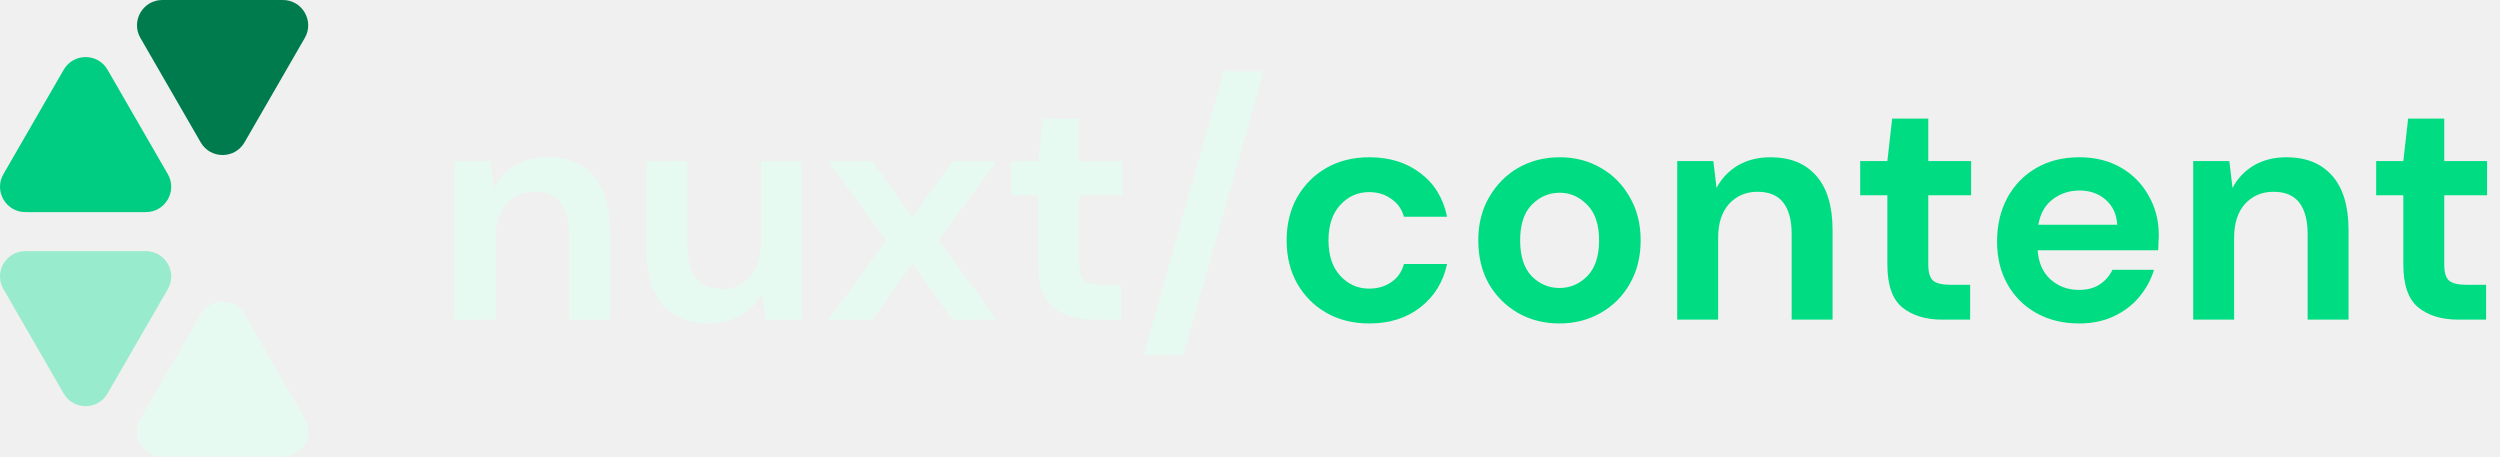
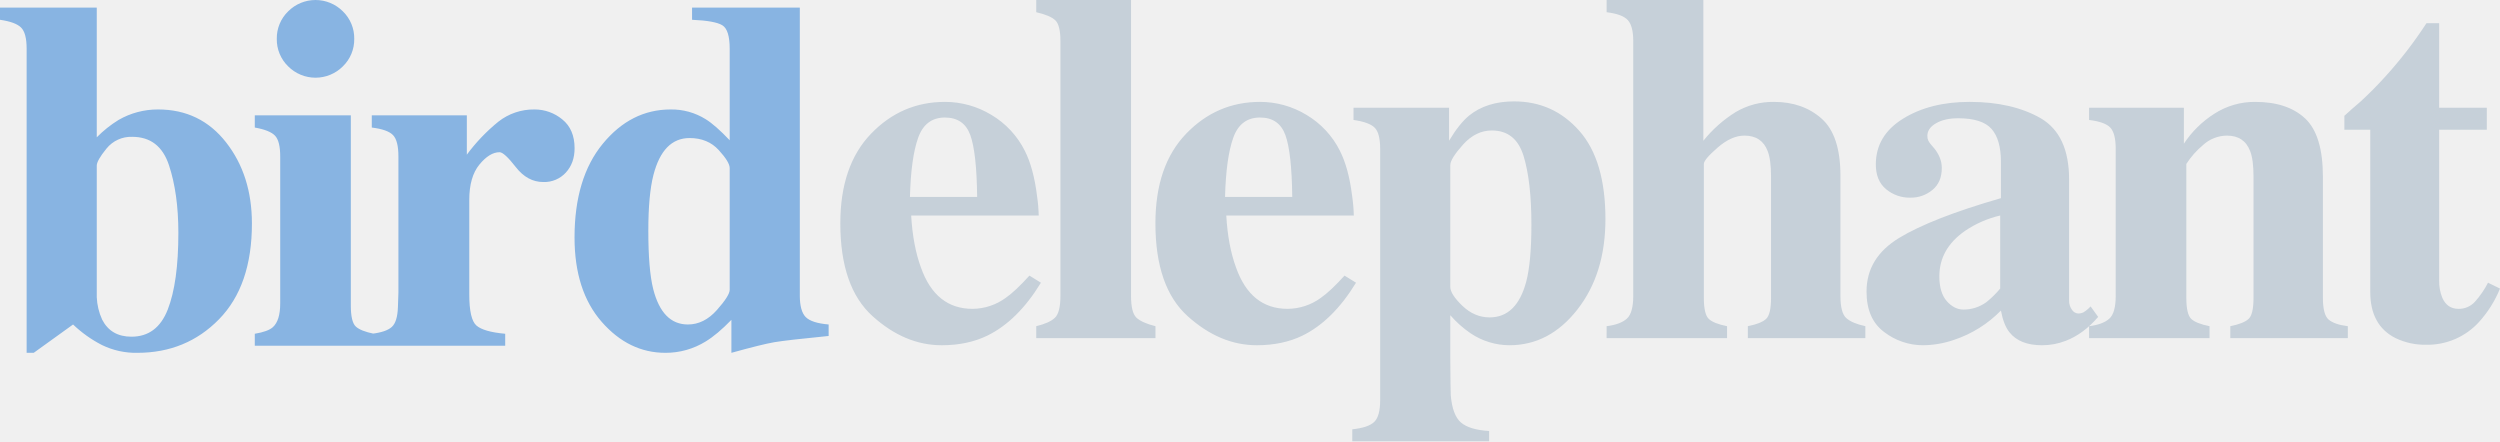
- <svg xmlns="http://www.w3.org/2000/svg" width="219" height="40" viewBox="0 0 219 40" fill="none">
-   <g clip-path="url(#clip0)">
-     <path d="M14.7 15.254C15.553 16.732 14.486 18.58 12.78 18.58H2.22C0.514 18.58 -0.553 16.732 0.3 15.254L5.58 6.109C6.433 4.63 8.567 4.63 9.42 6.109L14.7 15.254Z" fill="#00CD81" />
-     <path d="M17.58 27.529C18.433 26.05 20.567 26.05 21.42 27.529L26.7 36.673C27.553 38.151 26.486 39.999 24.78 39.999H14.22C12.514 39.999 11.447 38.151 12.3 36.673L17.58 27.529Z" fill="#E6FAF2" />
-     <path d="M21.42 12.47C20.567 13.948 18.433 13.948 17.58 12.47L12.3 3.325C11.447 1.847 12.514 0 14.22 0H24.78C26.486 0 27.553 1.847 26.7 3.325L21.42 12.47Z" fill="#007B4D" />
-     <path d="M12.78 22C14.486 22 15.553 23.848 14.7 25.326L9.42 34.471C8.567 35.95 6.433 35.95 5.58 34.471L0.3 25.326C-0.553 23.848 0.514 22 2.22 22H12.78Z" fill="#99EBCD" />
-     <path d="M39.82 28V14.112H42.984L43.264 16.464C43.693 15.643 44.309 14.989 45.112 14.504C45.933 14.019 46.895 13.776 47.996 13.776C49.713 13.776 51.048 14.317 52 15.4C52.952 16.483 53.428 18.069 53.428 20.16V28H49.844V20.496C49.844 19.301 49.601 18.387 49.116 17.752C48.631 17.117 47.875 16.8 46.848 16.8C45.84 16.8 45.009 17.155 44.356 17.864C43.721 18.573 43.404 19.563 43.404 20.832V28H39.82ZM70.239 14.112V28H67.075L66.795 25.648C66.366 26.469 65.74 27.123 64.919 27.608C64.117 28.093 63.164 28.336 62.063 28.336C60.346 28.336 59.011 27.795 58.059 26.712C57.107 25.629 56.631 24.043 56.631 21.952V14.112H60.215V21.616C60.215 22.811 60.458 23.725 60.943 24.36C61.428 24.995 62.184 25.312 63.211 25.312C64.219 25.312 65.04 24.957 65.675 24.248C66.329 23.539 66.655 22.549 66.655 21.28V14.112H70.239ZM72.574 28L77.614 21.056L72.574 14.112H76.41L79.938 19.04L83.438 14.112H87.302L82.234 21.056L87.302 28H83.438L79.938 23.072L76.41 28H72.574ZM95.774 28C94.318 28 93.151 27.645 92.274 26.936C91.396 26.227 90.958 24.967 90.958 23.156V17.108H88.578V14.112H90.958L91.378 10.388H94.542V14.112H98.294V17.108H94.542V23.184C94.542 23.856 94.682 24.323 94.962 24.584C95.26 24.827 95.764 24.948 96.474 24.948H98.21V28H95.774ZM100.195 31.108L107.195 6.244H110.695L103.667 31.108H100.195Z" fill="#E6FAF2" />
-     <path d="M119.96 28.336C118.541 28.336 117.291 28.028 116.208 27.412C115.125 26.796 114.267 25.937 113.632 24.836C113.016 23.735 112.708 22.475 112.708 21.056C112.708 19.637 113.016 18.377 113.632 17.276C114.267 16.175 115.125 15.316 116.208 14.7C117.291 14.084 118.541 13.776 119.96 13.776C121.733 13.776 123.227 14.243 124.44 15.176C125.653 16.091 126.428 17.36 126.764 18.984H122.984C122.797 18.312 122.424 17.789 121.864 17.416C121.323 17.024 120.679 16.828 119.932 16.828C118.943 16.828 118.103 17.201 117.412 17.948C116.721 18.695 116.376 19.731 116.376 21.056C116.376 22.381 116.721 23.417 117.412 24.164C118.103 24.911 118.943 25.284 119.932 25.284C120.679 25.284 121.323 25.097 121.864 24.724C122.424 24.351 122.797 23.819 122.984 23.128H126.764C126.428 24.696 125.653 25.956 124.44 26.908C123.227 27.86 121.733 28.336 119.96 28.336ZM136.609 28.336C135.265 28.336 134.052 28.028 132.969 27.412C131.905 26.796 131.056 25.947 130.421 24.864C129.805 23.763 129.497 22.493 129.497 21.056C129.497 19.619 129.814 18.359 130.449 17.276C131.084 16.175 131.933 15.316 132.997 14.7C134.08 14.084 135.293 13.776 136.637 13.776C137.962 13.776 139.157 14.084 140.221 14.7C141.304 15.316 142.153 16.175 142.769 17.276C143.404 18.359 143.721 19.619 143.721 21.056C143.721 22.493 143.404 23.763 142.769 24.864C142.153 25.947 141.304 26.796 140.221 27.412C139.138 28.028 137.934 28.336 136.609 28.336ZM136.609 25.228C137.542 25.228 138.354 24.883 139.045 24.192C139.736 23.483 140.081 22.437 140.081 21.056C140.081 19.675 139.736 18.639 139.045 17.948C138.354 17.239 137.552 16.884 136.637 16.884C135.685 16.884 134.864 17.239 134.173 17.948C133.501 18.639 133.165 19.675 133.165 21.056C133.165 22.437 133.501 23.483 134.173 24.192C134.864 24.883 135.676 25.228 136.609 25.228ZM146.925 28V14.112H150.089L150.369 16.464C150.799 15.643 151.415 14.989 152.217 14.504C153.039 14.019 154 13.776 155.101 13.776C156.819 13.776 158.153 14.317 159.105 15.4C160.057 16.483 160.533 18.069 160.533 20.16V28H156.949V20.496C156.949 19.301 156.707 18.387 156.221 17.752C155.736 17.117 154.98 16.8 153.953 16.8C152.945 16.8 152.115 17.155 151.461 17.864C150.827 18.573 150.509 19.563 150.509 20.832V28H146.925ZM170.149 28C168.693 28 167.526 27.645 166.649 26.936C165.771 26.227 165.333 24.967 165.333 23.156V17.108H162.953V14.112H165.333L165.753 10.388H168.917V14.112H172.669V17.108H168.917V23.184C168.917 23.856 169.057 24.323 169.337 24.584C169.635 24.827 170.139 24.948 170.849 24.948H172.585V28H170.149ZM182.138 28.336C180.738 28.336 179.497 28.037 178.414 27.44C177.332 26.843 176.482 26.003 175.866 24.92C175.25 23.837 174.942 22.587 174.942 21.168C174.942 19.731 175.241 18.452 175.838 17.332C176.454 16.212 177.294 15.344 178.358 14.728C179.441 14.093 180.71 13.776 182.166 13.776C183.529 13.776 184.733 14.075 185.778 14.672C186.824 15.269 187.636 16.091 188.214 17.136C188.812 18.163 189.11 19.311 189.11 20.58C189.11 20.785 189.101 21 189.082 21.224C189.082 21.448 189.073 21.681 189.054 21.924H178.498C178.573 23.007 178.946 23.856 179.618 24.472C180.309 25.088 181.14 25.396 182.11 25.396C182.838 25.396 183.445 25.237 183.93 24.92C184.434 24.584 184.808 24.155 185.05 23.632H188.69C188.429 24.509 187.99 25.312 187.374 26.04C186.777 26.749 186.03 27.309 185.134 27.72C184.257 28.131 183.258 28.336 182.138 28.336ZM182.166 16.688C181.289 16.688 180.514 16.94 179.842 17.444C179.17 17.929 178.741 18.676 178.554 19.684H185.47C185.414 18.769 185.078 18.041 184.462 17.5C183.846 16.959 183.081 16.688 182.166 16.688ZM192.125 28V14.112H195.289L195.569 16.464C195.998 15.643 196.614 14.989 197.417 14.504C198.238 14.019 199.199 13.776 200.301 13.776C202.018 13.776 203.353 14.317 204.305 15.4C205.257 16.483 205.733 18.069 205.733 20.16V28H202.149V20.496C202.149 19.301 201.906 18.387 201.421 17.752C200.935 17.117 200.179 16.8 199.153 16.8C198.145 16.8 197.314 17.155 196.661 17.864C196.026 18.573 195.709 19.563 195.709 20.832V28H192.125ZM215.348 28C213.892 28 212.725 27.645 211.848 26.936C210.971 26.227 210.532 24.967 210.532 23.156V17.108H208.152V14.112H210.532L210.952 10.388H214.116V14.112H217.868V17.108H214.116V23.184C214.116 23.856 214.256 24.323 214.536 24.584C214.835 24.827 215.339 24.948 216.048 24.948H217.784V28H215.348Z" fill="#00DC81" />
+ <svg xmlns="http://www.w3.org/2000/svg" width="1498.785" height="264.551" viewBox="0 0 1498.785 264.551">
+   <defs>
+     <style>.a{fill:#88b4e2;}.b{fill:#c6d0d9;}</style>
+   </defs>
+   <g transform="translate(-171.619 -1556.266)">
+     <path class="a" d="M63.135,195.85a35.953,35.953,0,0,0,3.223,13.477q5.273,10.254,17.578,10.254,15.381,0,21.753-16.26t6.372-46q0-23.584-5.64-40.576T84.375,99.756a18.915,18.915,0,0,0-15.454,7.1q-5.786,7.1-5.786,10.181Zm0-173.584v77.783a69.458,69.458,0,0,1,13.037-10.4,46.911,46.911,0,0,1,23.73-6.3q25.342,0,40.8,19.775t15.454,48.633q0,37.207-19.7,57.349t-49,20.142a46.272,46.272,0,0,1-21.24-4.687,73.768,73.768,0,0,1-17.285-12.3L25.342,229.248H21.094V46.875q0-9.375-3.369-12.671T5.127,29.59V22.266Zm107.929,18.75a22.448,22.448,0,0,1,6.812-16.479,23.164,23.164,0,0,1,32.813,0A22.448,22.448,0,0,1,217.5,41.016,22.448,22.448,0,0,1,210.687,57.5a23.164,23.164,0,0,1-32.812,0A22.448,22.448,0,0,1,171.063,41.016ZM157.88,217.822q7.91-1.318,10.84-3.955,4.395-3.955,4.395-14.209V111.475q0-9.082-3.076-12.378T157.88,94.189V86.865h57.568V200.83q0,9.814,2.93,12.6t10.986,4.395V225H157.88Zm70.136,0q8.643-1.025,12.012-4.1t3.662-11.865l.293-8.789V111.475q0-9.375-3.223-12.744t-12.744-4.541V86.865H285v23.584a108.772,108.772,0,0,1,18.9-19.775,34.223,34.223,0,0,1,21.68-7.324A25.893,25.893,0,0,1,342.2,89.282q7.4,5.933,7.4,17.358,0,8.789-5.2,14.5a17.468,17.468,0,0,1-13.55,5.713q-9.521,0-16.479-8.936t-9.741-8.936q-6.006,0-12.085,7.4t-6.079,21.167v56.689q0,14.941,4.321,18.677T308,217.822V225h-79.98Zm189.52-5.566q9.668,0,17.358-8.643t7.69-12.158V118.506q0-3.662-6.592-10.84t-17.432-7.178q-15.967,0-21.68,22.119-3.076,11.865-3.076,33.545,0,23.145,2.93,34.863Q402.155,212.256,417.536,212.256Zm-67.969-52.148q0-35.6,16.919-56.177T407.135,83.35a38.507,38.507,0,0,1,21.094,5.859q5.713,3.516,14.355,12.6V46.875q0-11.279-4.395-13.989t-18.164-3.3V22.266h64.6V194.824q0,9.375,3.516,12.964t13.77,4.468v6.885q-25.2,2.49-32.52,3.735t-25.781,6.372V209.473q-8.5,8.789-15.527,13.037a45.575,45.575,0,0,1-24.023,6.738q-21.973,0-38.232-18.6T349.567,160.107Z" transform="translate(166.492 1538.541)" />
+     <path class="b" d="M562.934,156.152q0-34.57,18.384-53.687T625.629,83.35a53.5,53.5,0,0,1,27.832,7.764,52.1,52.1,0,0,1,20.068,21.533q5.273,10.4,7.324,26.953a98.032,98.032,0,0,1,1.025,11.865H605.414q1.025,18.018,5.859,31.2,8.789,24.756,30.908,24.756A34.038,34.038,0,0,0,662.1,200.83q5.713-3.955,14.209-13.33l6.885,4.248q-13.916,22.852-32.227,31.787-11.865,5.713-27.246,5.713-22.119,0-41.455-17.432T562.934,156.152Zm82.031-15.82q-.293-26.514-4.1-37.061T625.629,92.725q-11.719,0-16.04,12.158t-4.907,35.449Zm35.419,77.49q7.91-1.9,11.206-5.054t3.3-13.11V46.875q0-9.521-3.076-12.451T680.384,29.59V22.266H737.22V199.658q0,9.961,3.223,13.037t11.426,5.127V225H680.384Zm71.454-61.67q0-34.57,18.384-53.687T814.533,83.35a53.5,53.5,0,0,1,27.832,7.764,52.1,52.1,0,0,1,20.068,21.533q5.273,10.4,7.324,26.953a98.032,98.032,0,0,1,1.025,11.865H794.318q1.025,18.018,5.859,31.2,8.789,24.756,30.908,24.756a34.038,34.038,0,0,0,19.922-6.592q5.713-3.955,14.209-13.33l6.885,4.248q-13.916,22.852-32.227,31.787-11.865,5.713-27.246,5.713-22.119,0-41.455-17.432T751.838,156.152Zm82.031-15.82q-.293-26.514-4.1-37.061T814.533,92.725q-11.719,0-16.04,12.158t-4.907,35.449ZM952.2,212.549q16.26,0,21.973-21.533,3.076-11.865,3.076-34.131,0-25.781-4.687-41.089t-19.043-15.308q-9.668,0-17.285,8.5t-7.617,12.3v72.949q0,4.395,7.251,11.353T952.2,212.549Zm-82.324,67.09q9.668-1.025,13.184-4.468t3.516-12.964V111.475q0-9.375-3.3-12.671t-12.671-4.614V86.865h57.275v19.775q6.152-10.254,12.012-15.088,10.547-8.5,26.953-8.5,23.584,0,39.185,17.725t15.6,52.881q0,32.666-16.772,54.126t-40.8,21.46a41.872,41.872,0,0,1-23.291-7.178,62.689,62.689,0,0,1-12.158-10.84v25.342q.146,20.215.293,22.705,1.025,11.865,6.079,16.26t16.919,5.127v6.152H869.873Zm152.46-61.816q8.2-1.025,12.085-4.468t3.882-13.7V46.875q0-8.936-3.223-12.524t-12.744-4.761V22.266h58.008v84.375a76.607,76.607,0,0,1,19.409-17.212,43.851,43.851,0,0,1,22.925-6.079q17.285,0,28.564,10.034t11.279,34.2v72.07q0,10.107,3.442,13.257t11.5,4.907V225H1107v-7.178q8.057-1.611,10.986-4.395t2.93-12.6V128.174q0-10.254-2.051-15.381-3.516-9.229-13.916-9.229-7.764,0-16.04,7.178t-8.276,9.814V200.83q0,9.814,2.93,12.6t10.986,4.395V225h-72.217Zm213.983-9.961a23.34,23.34,0,0,0,13.623-4.395,57.945,57.945,0,0,0,8.35-8.2v-43.8a62.687,62.687,0,0,0-21.094,9.229q-15.381,10.693-15.381,27.246,0,9.814,4.468,14.868T1236.316,207.861Zm-58.154-10.84q0-20.215,19.482-32.08t61.084-23.877V119.238q0-13.33-5.64-19.7t-20-6.372q-8.057,0-13.257,3t-5.2,7.544a6.522,6.522,0,0,0,.586,2.93,11.768,11.768,0,0,0,1.758,2.49l1.758,2.051a21.613,21.613,0,0,1,3.3,5.493,16.47,16.47,0,0,1,1.245,6.372q0,8.5-5.64,13.11a20.09,20.09,0,0,1-13.11,4.614,22.073,22.073,0,0,1-14.722-5.127q-6.079-5.127-6.079-14.795,0-17.285,16.26-27.393t39.99-10.107q25.488,0,42.627,9.814,16.992,9.961,16.992,36.621v72.656a8.96,8.96,0,0,0,1.685,5.493,4.712,4.712,0,0,0,3.735,2.271,7.269,7.269,0,0,0,3.149-.659,19.622,19.622,0,0,0,4.321-3.589l4.541,6.3q-8.789,10.254-19.482,14.355a38.643,38.643,0,0,1-14.209,2.637q-13.33,0-19.482-7.764-3.516-4.395-5.127-13.037a70.424,70.424,0,0,1-28.125,17.578,58.248,58.248,0,0,1-18.75,3.223,38.162,38.162,0,0,1-23-7.837Q1178.162,213.574,1178.162,197.021Zm133.417,20.8q8.2-1.025,12.085-4.468t3.882-13.7V111.475q0-9.082-3.149-12.6t-12.817-4.687V86.865h56.836V108.4a61.451,61.451,0,0,1,18.237-17.944,44.456,44.456,0,0,1,24.536-7.1q19.336,0,29.956,9.961t10.62,35.01v72.51q0,10.107,3.442,13.037t11.5,3.955V225h-70.459v-7.178q8.057-1.611,10.986-4.395t2.93-12.6V128.174q0-10.254-2.051-15.381-3.516-9.229-13.916-9.229a21.369,21.369,0,0,0-14.282,5.64,50.024,50.024,0,0,0-10.034,11.353V200.83q0,9.814,2.93,12.6t10.986,4.395V225h-72.217Zm153.046-117.773V91.7q3.955-3.662,9.814-8.643,7.764-7.178,14.648-14.795a248.158,248.158,0,0,0,24.756-32.08h7.617V86.865h28.564v13.184h-28.564v90.234a25.783,25.783,0,0,0,1.9,10.547q2.93,6.592,9.668,6.592a12.972,12.972,0,0,0,9.814-4.175,54.323,54.323,0,0,0,7.91-11.5l7.178,3.516a67.917,67.917,0,0,1-12.6,20.068,41.7,41.7,0,0,1-31.494,13.623A40.776,40.776,0,0,1,1495.386,225q-15.234-7.617-15.234-27.686V100.049Z" transform="translate(112.469 1534)" />
  </g>
-   <defs>
-     <clipPath id="clip0">
-       <rect width="219" height="40" fill="white" />
-     </clipPath>
-   </defs>
</svg>
